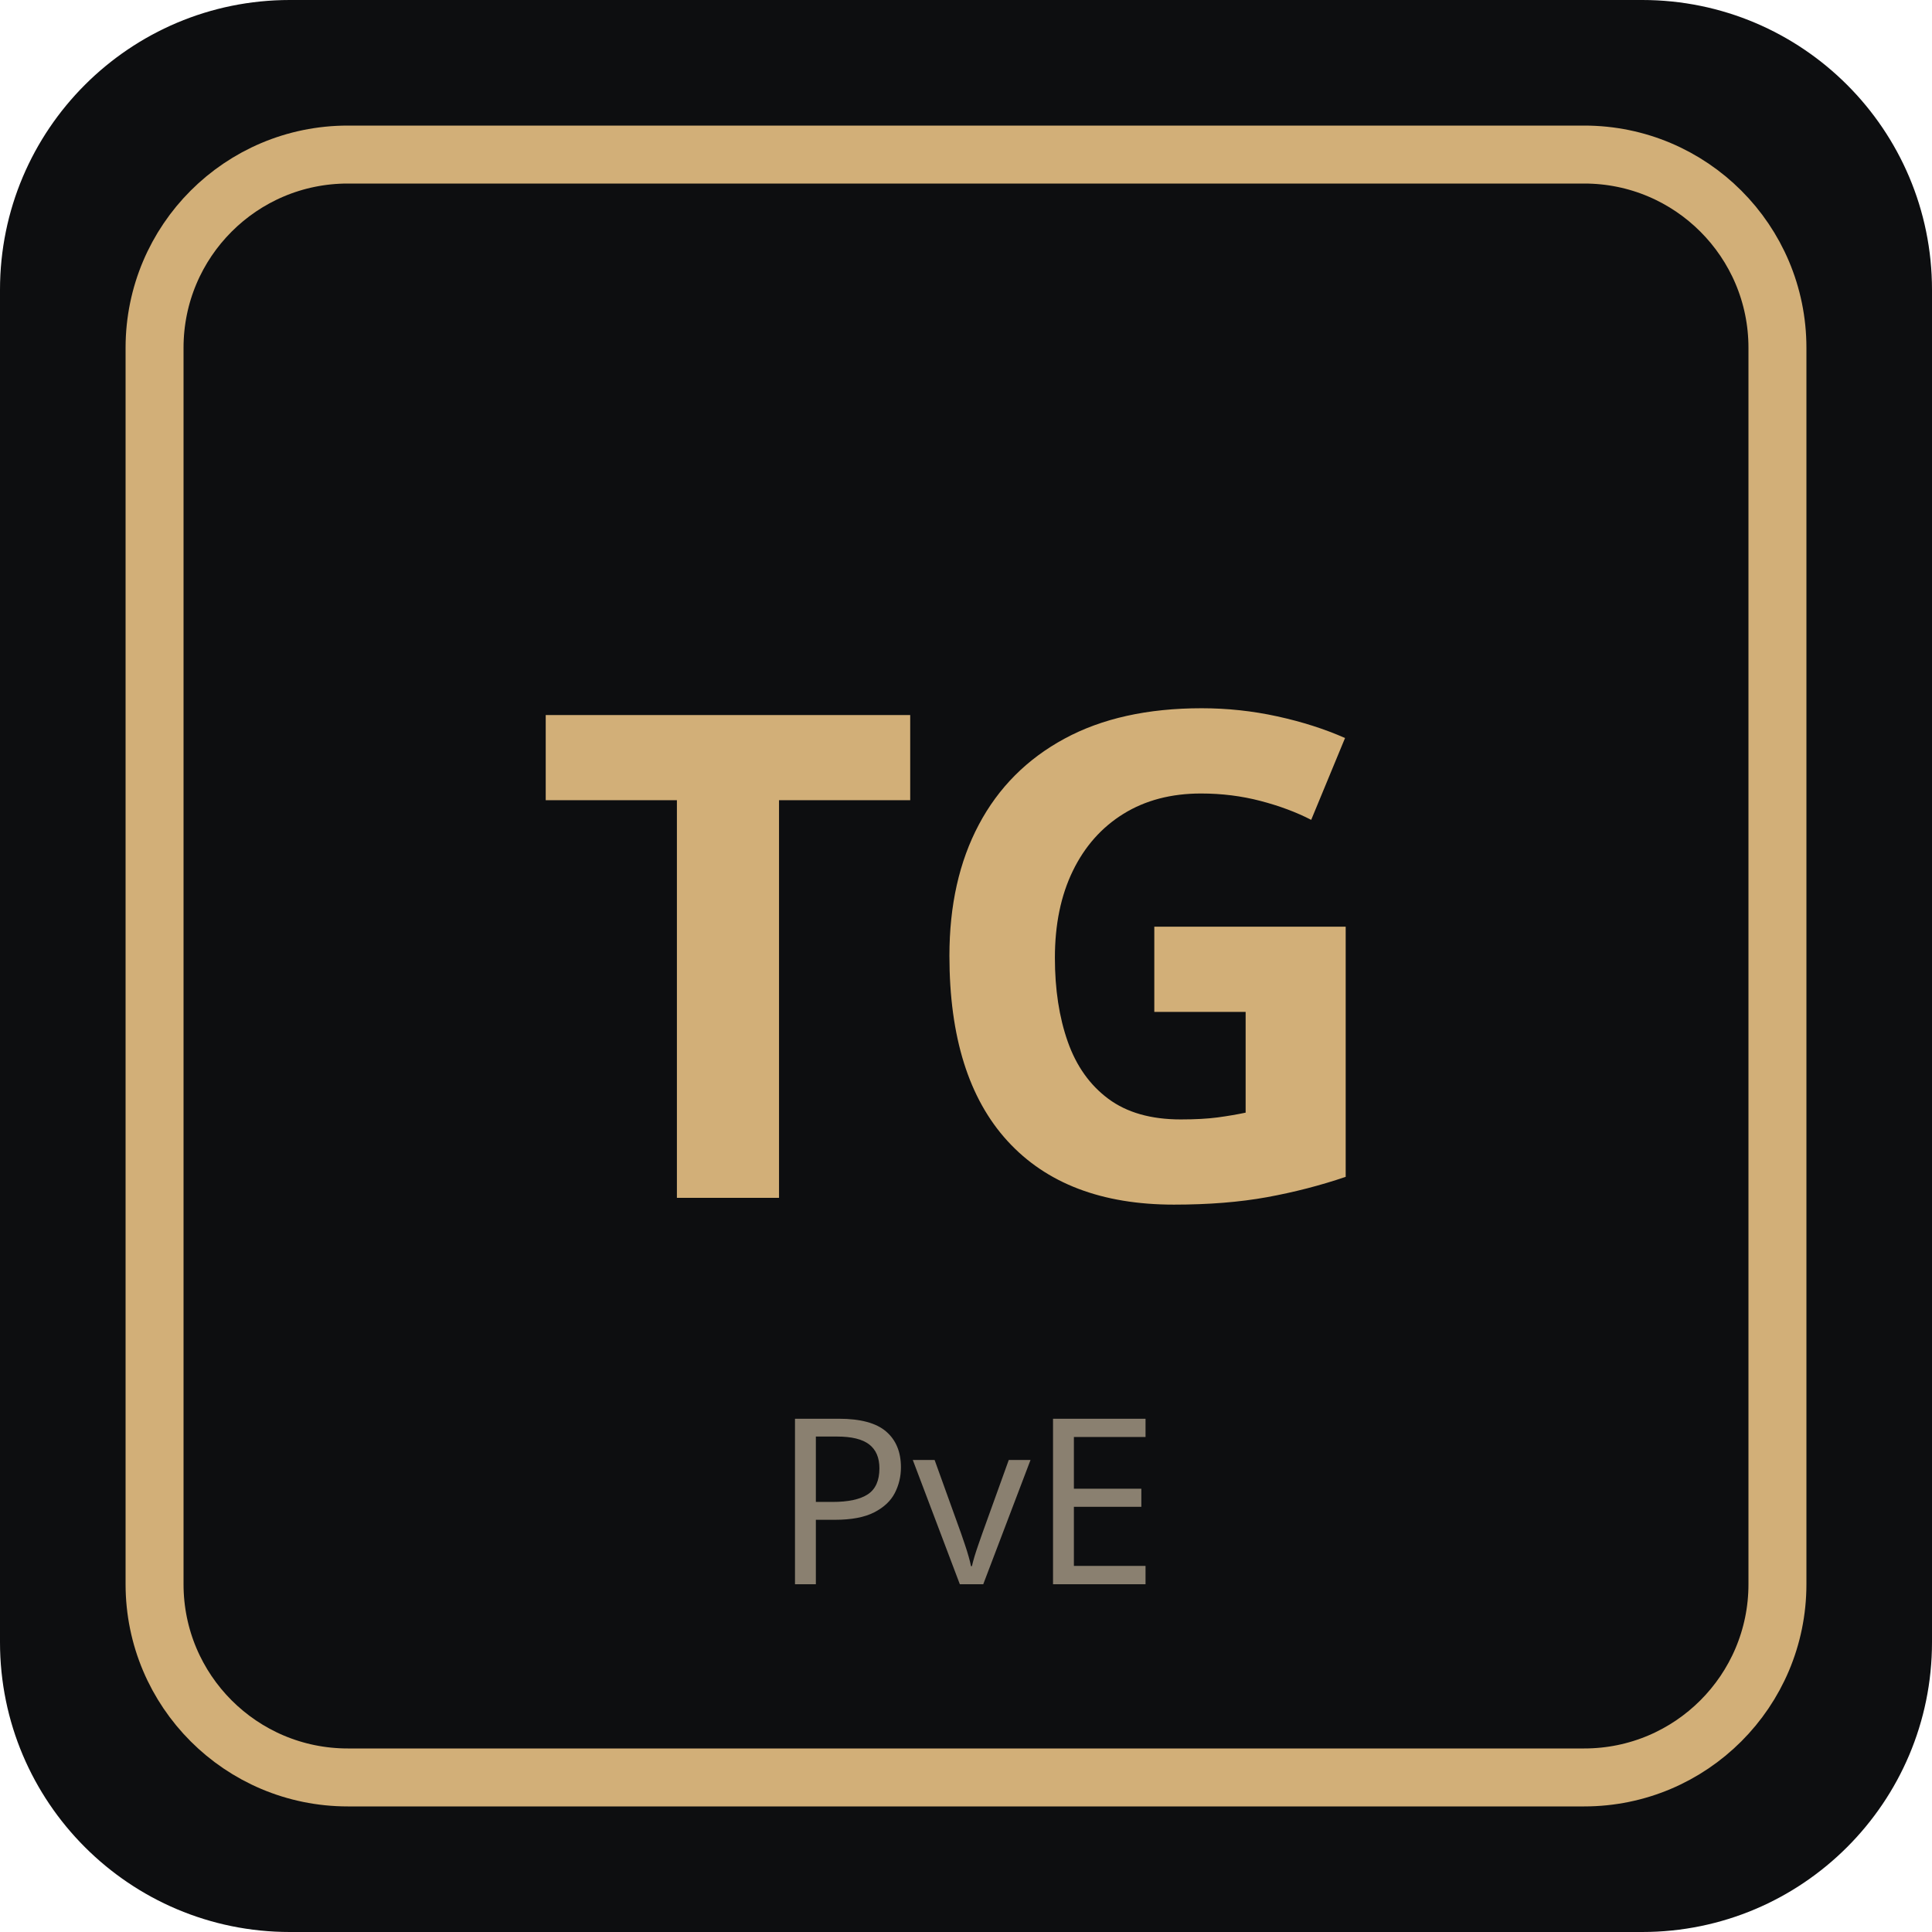
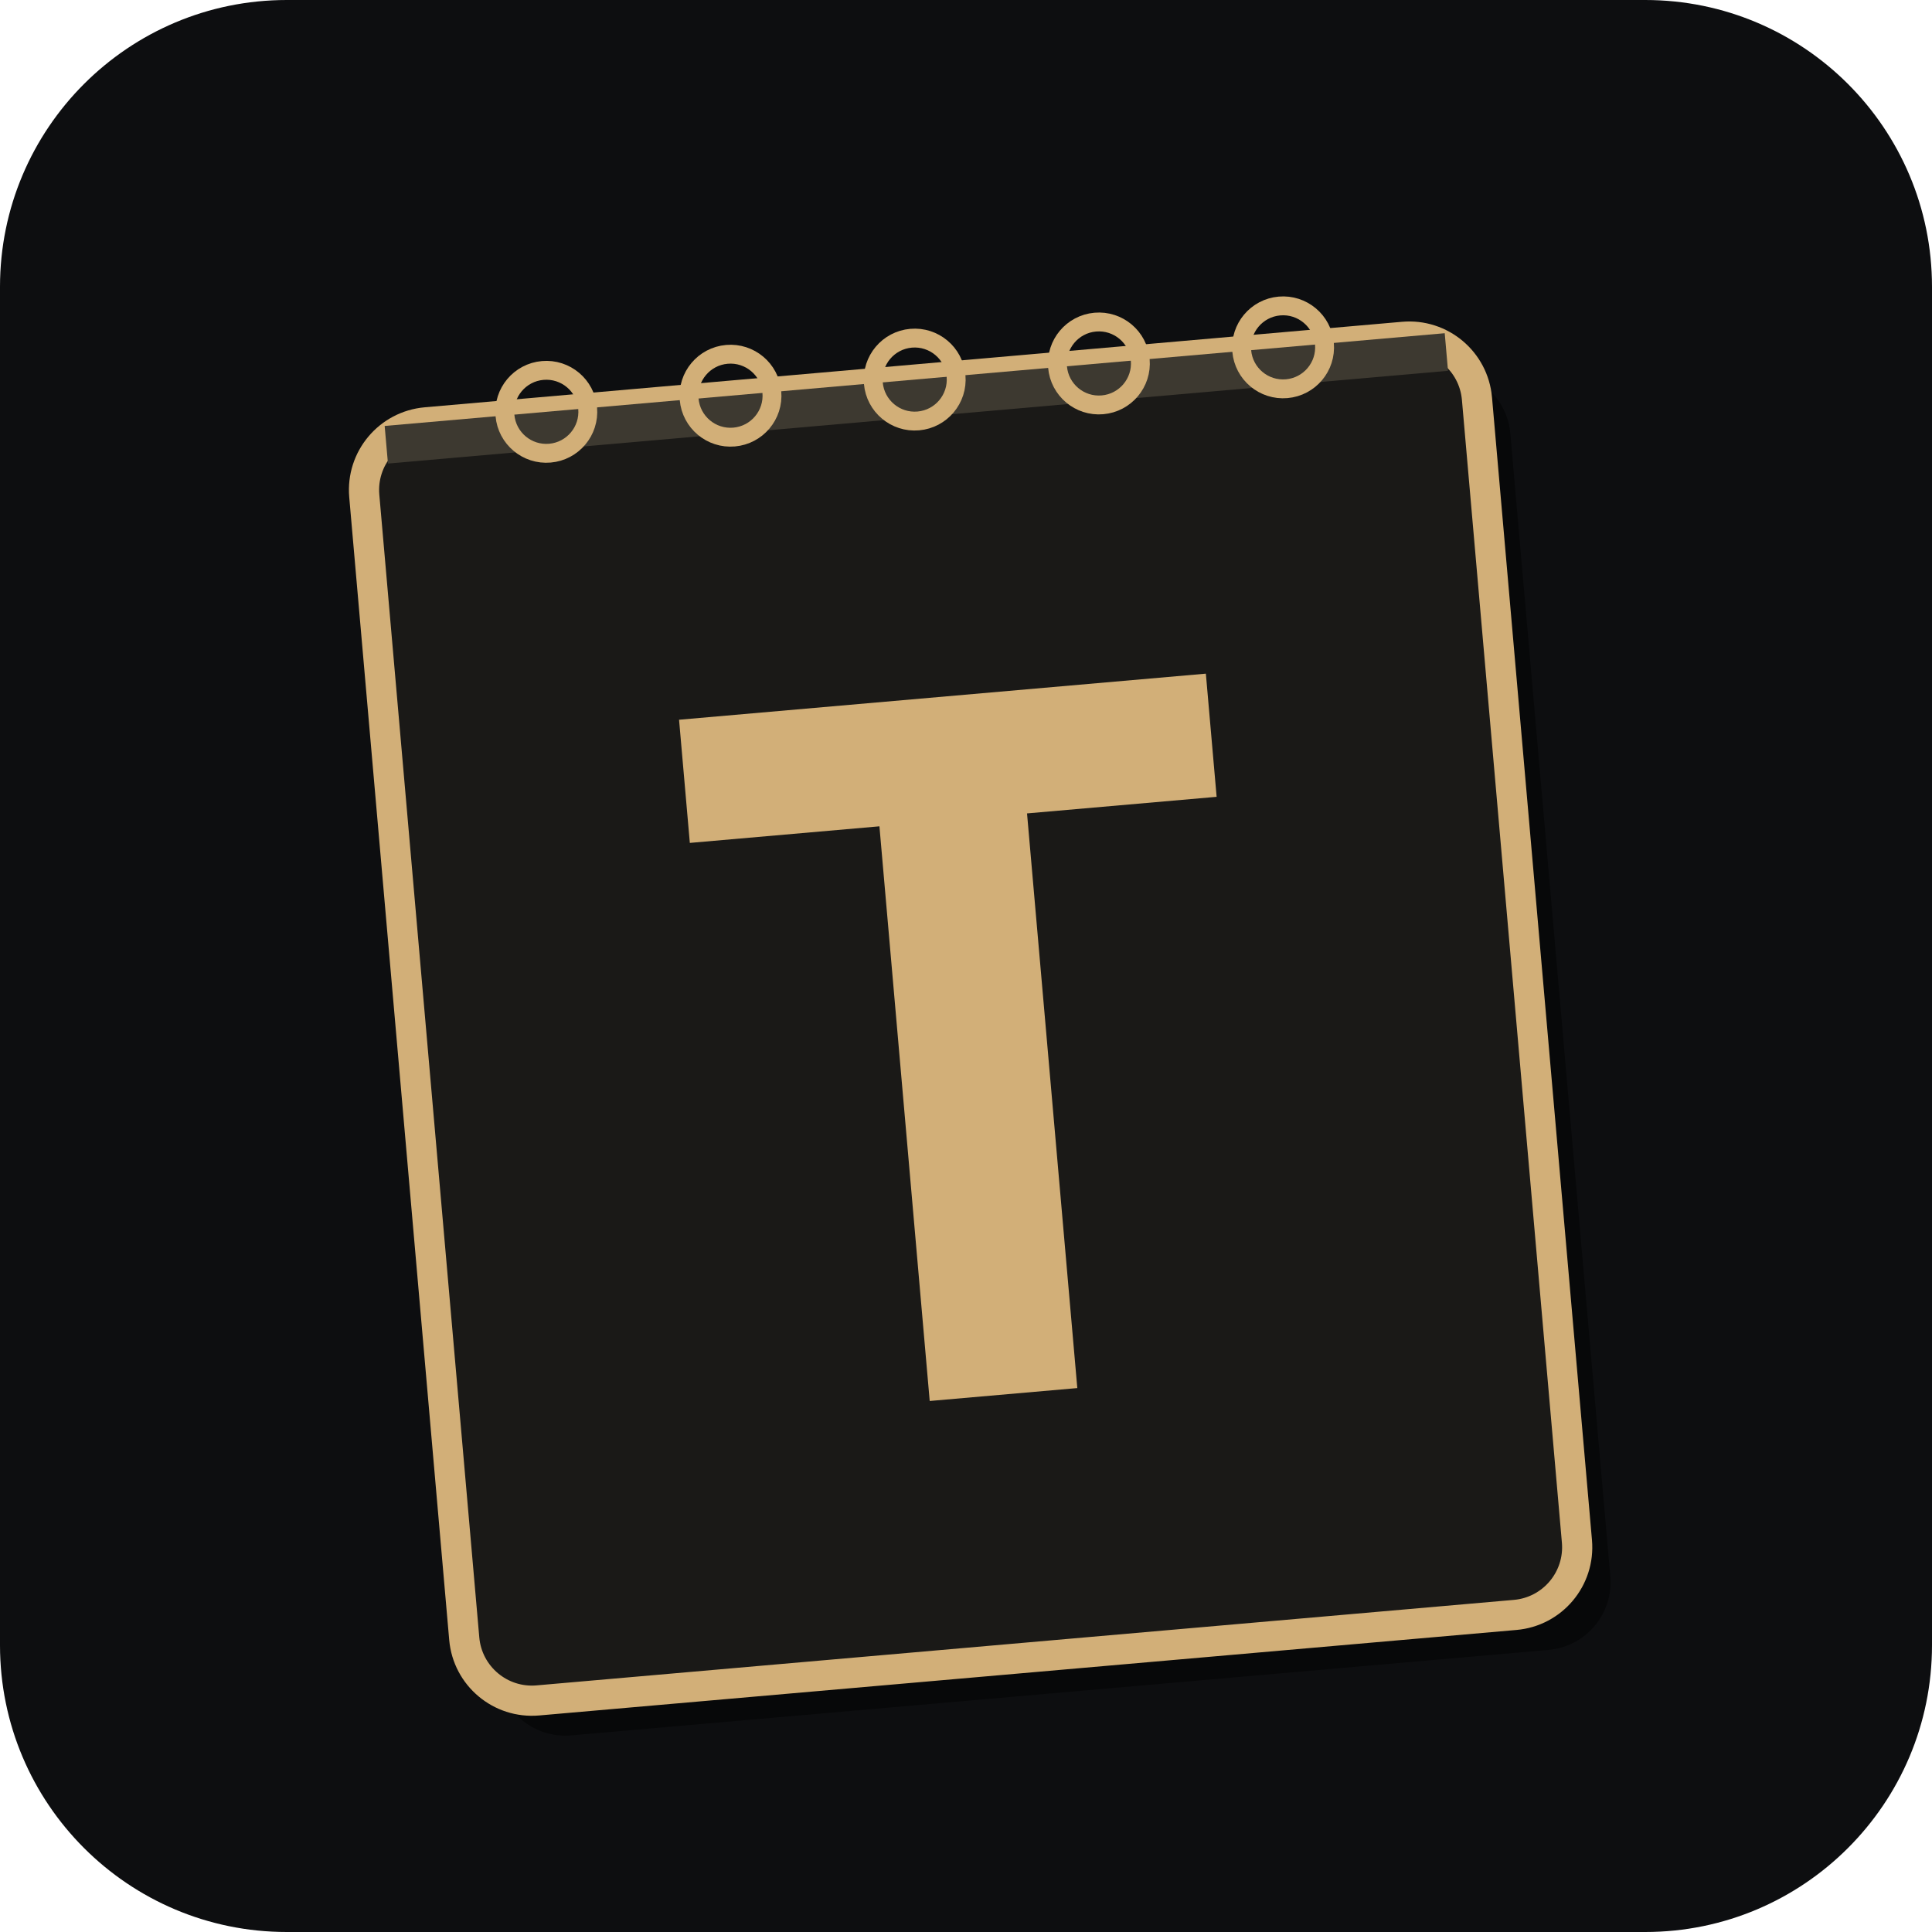
<svg xmlns="http://www.w3.org/2000/svg" width="512" height="512" viewBox="0 0 512 512">
-   <rect width="512" height="512" rx="76.8" fill="#0d0e10" />
-   <rect x="40.96" y="40.96" width="430.08" height="430.08" rx="51.2" fill="none" stroke="#d2af78" stroke-width="15.36" />
-   <text x="256" y="317.44" text-anchor="middle" font-family="sans-serif" font-weight="bold" font-size="179.2" fill="#d2af78">TG</text>
-   <text x="256" y="419.84" text-anchor="middle" font-family="sans-serif" font-size="61.44" fill="#8a8070">PvE</text>
+   <rect width="512" height="512" rx="76" fill="#0d0e10" />
+   <g transform="rotate(-5 256 256)">
+     <rect x="108" y="100" width="296" height="340" rx="18" fill="#000" opacity="0.45" transform="translate(8 10)" />
+     <rect x="108" y="100" width="296" height="340" rx="18" fill="#1a1917" stroke="#d2af78" stroke-width="8" />
+     <rect x="115" y="100" width="282" height="10" fill="#3d3930" />
+     <g fill="none" stroke="#d2af78" stroke-width="5">
+       <circle cx="158" cy="100" r="11" />
+       <circle cx="207" cy="100" r="11" />
+       <circle cx="256" cy="100" r="11" />
+       <circle cx="305" cy="100" r="11" />
+       <circle cx="354" cy="100" r="11" />
+     </g>
+     <text x="256" y="370" text-anchor="middle" font-family="Impact, 'Arial Black', sans-serif" font-weight="900" font-size="260" fill="#d2af78">T</text>
+   </g>
</svg>
